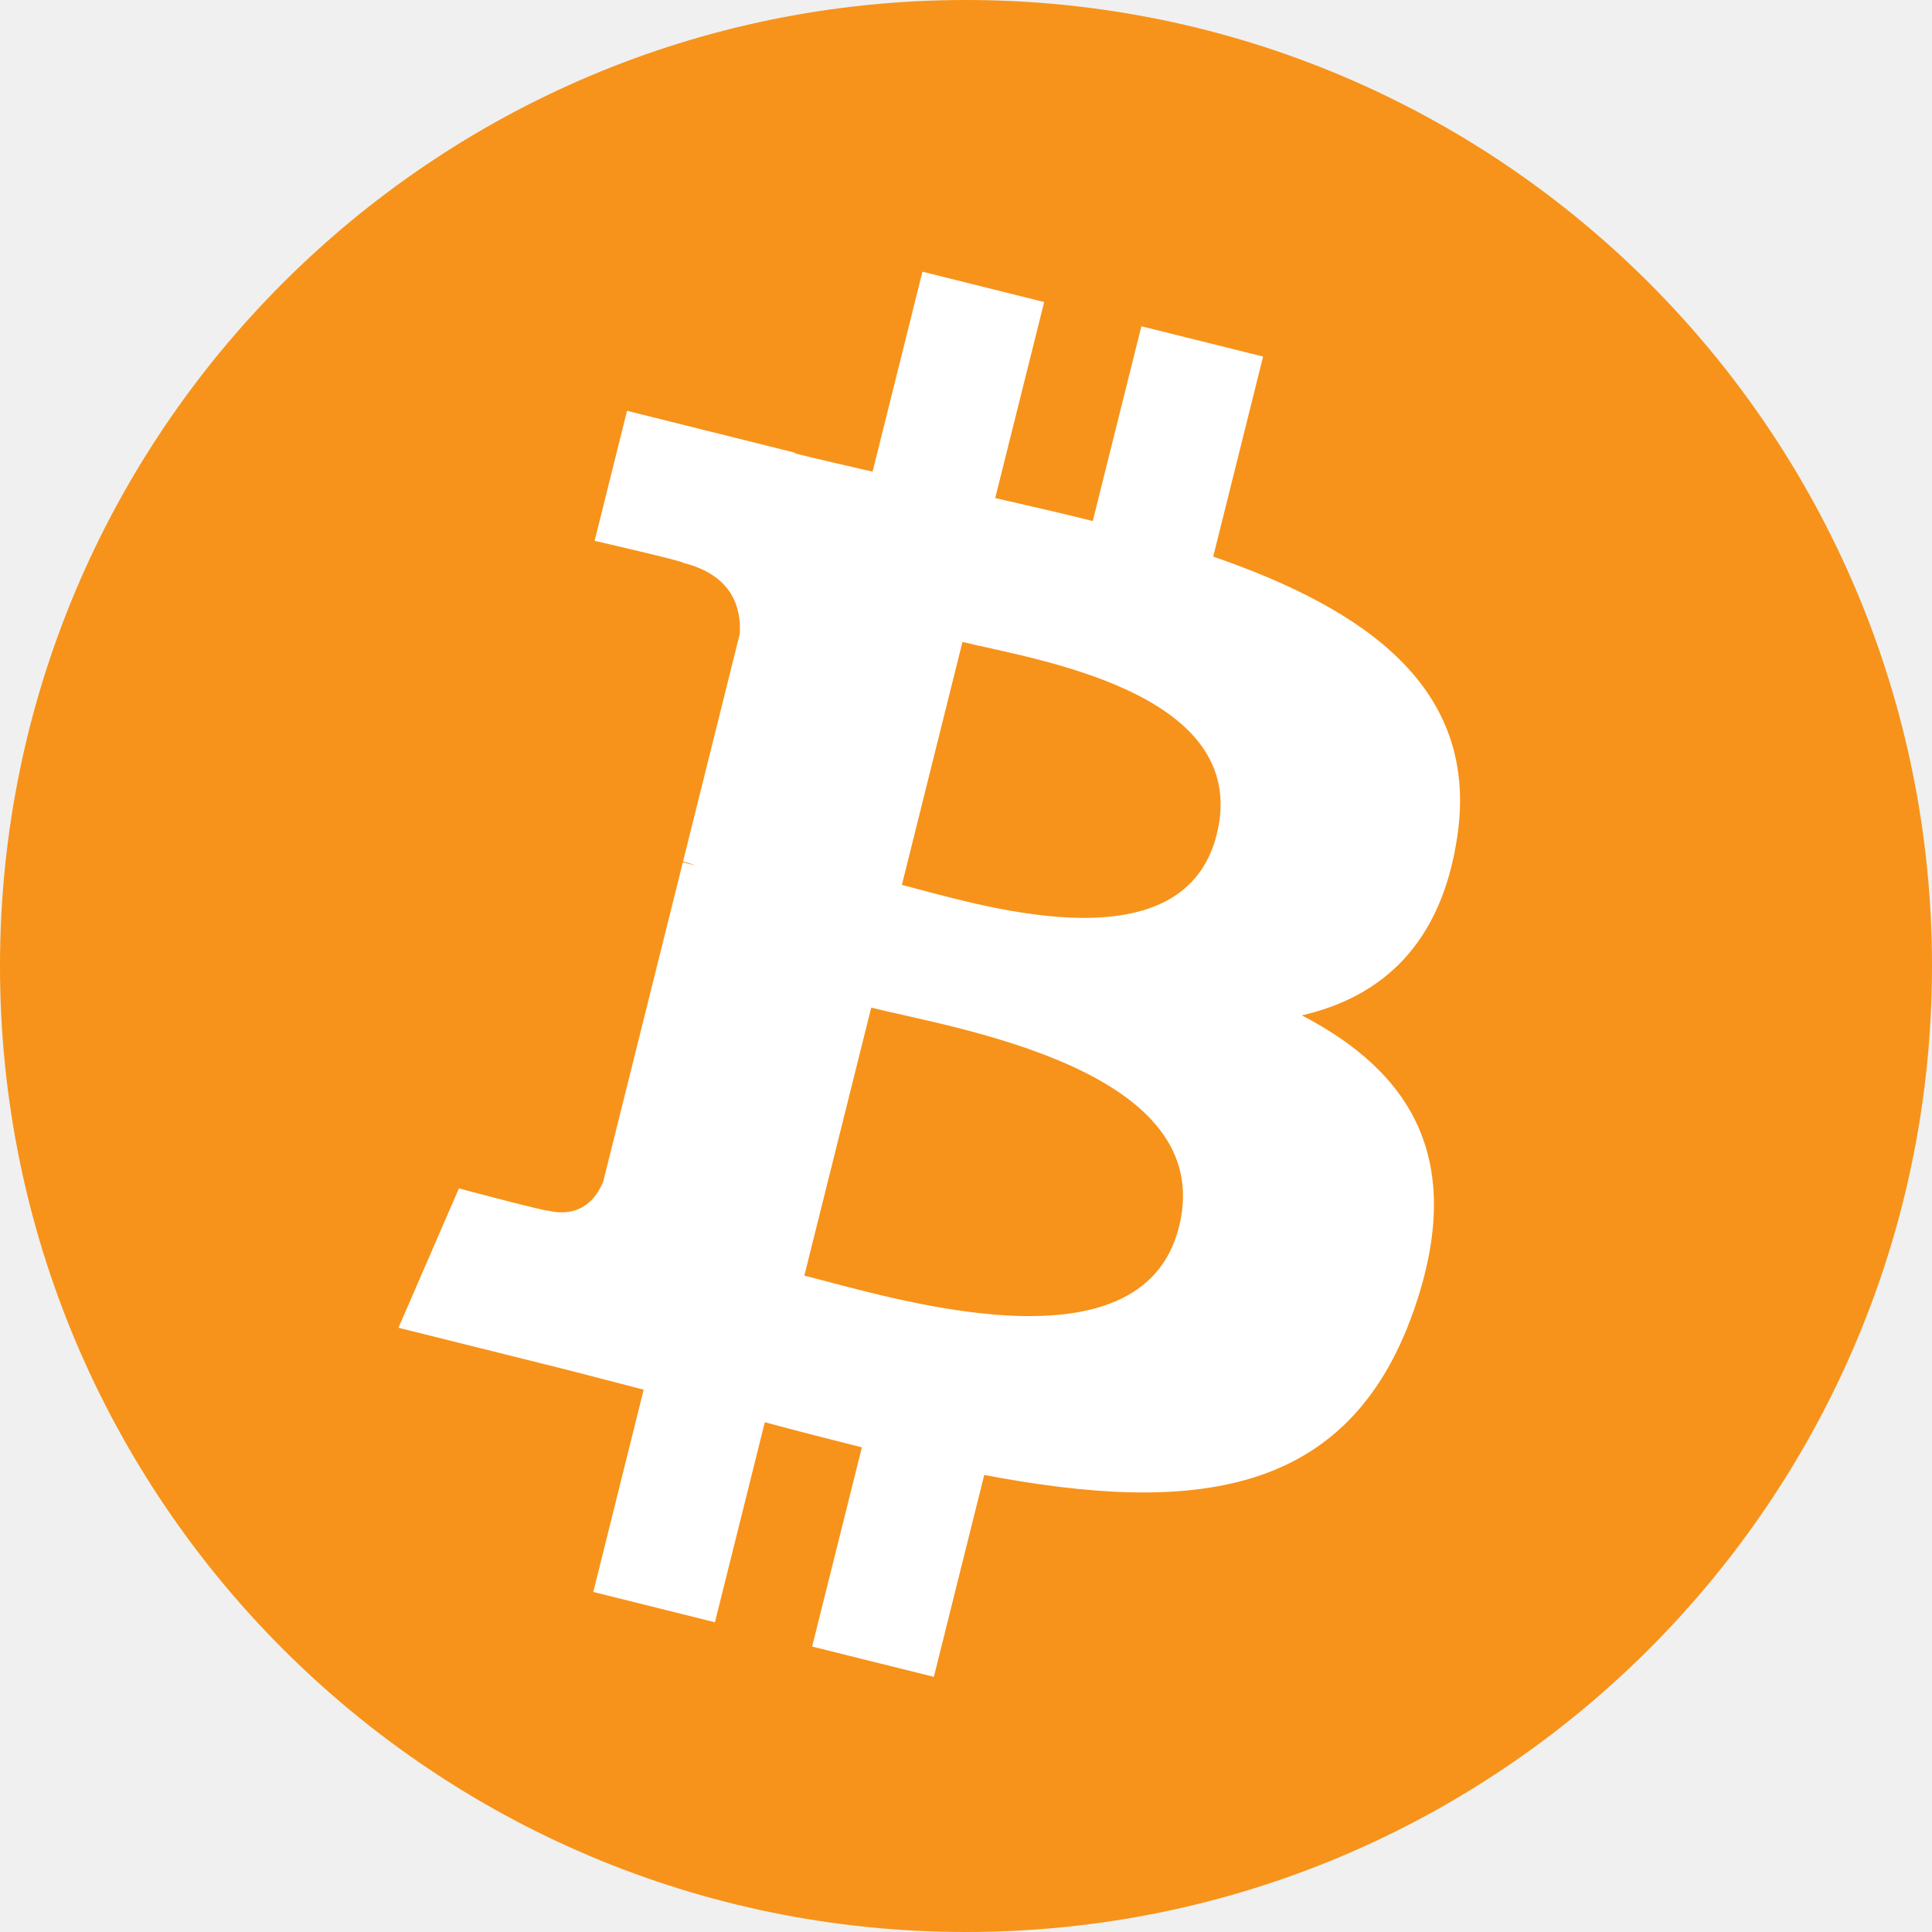
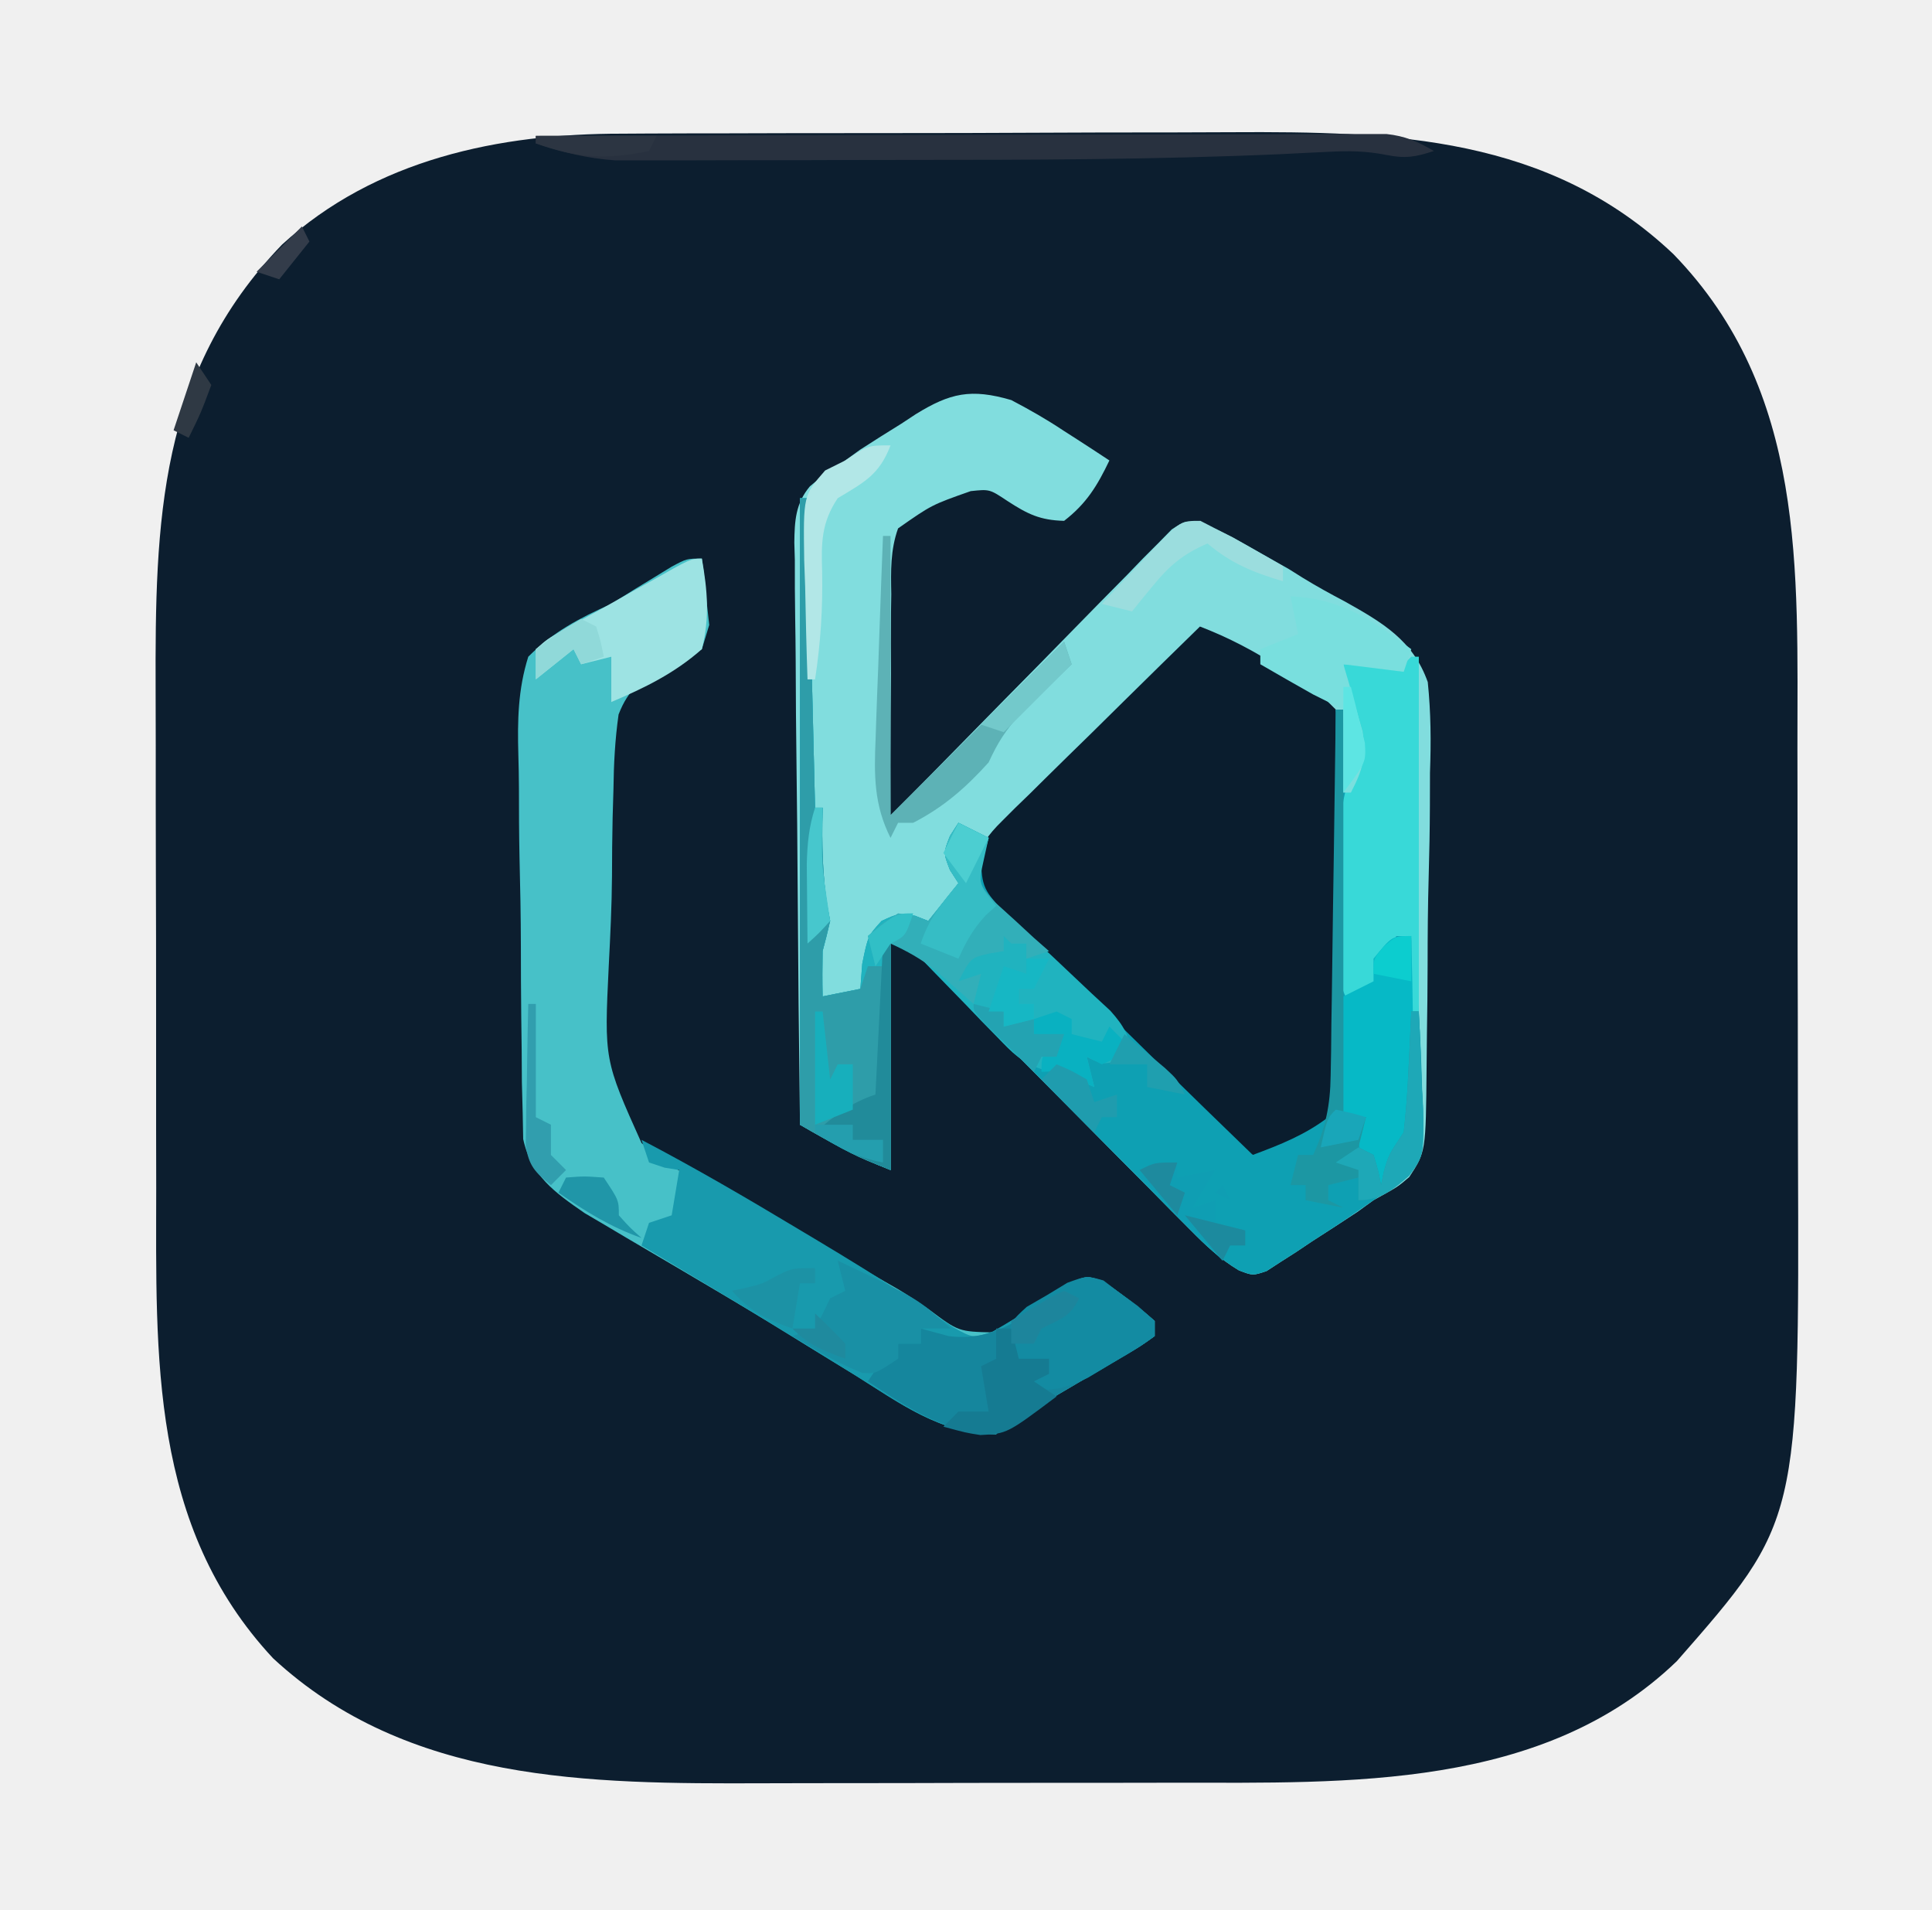
- <svg xmlns="http://www.w3.org/2000/svg" aria-hidden="true" focusable="false" role="img" viewBox="0 0 384 384">
-   <circle fill="#F7931A" cx="192" cy="192" r="192" />
-   <g transform="translate(-35, -30) rotate(0 0 0) scale(14 14)">
-     <path fill="#FFF" fill-rule="nonzero" d="M23.189 14.02c.314-2.096-1.283-3.223-3.465-3.975l.708-2.84-1.728-.43-.69 2.765c-.454-.114-.92-.22-1.385-.326l.695-2.783L15.596 6l-.708 2.839c-.376-.086-.746-.17-1.104-.26l.002-.009-2.384-.595-.46 1.846s1.283.294 1.256.312c.7.175.826.638.805 1.006l-.806 3.235c.048.012.11.03.18.057l-.183-.045-1.13 4.532c-.086.212-.303.531-.793.41.018.025-1.256-.313-1.256-.313l-.858 1.978 2.25.561c.418.105.828.215 1.231.318l-.715 2.872 1.727.43.708-2.84c.472.127.93.245 1.378.357l-.706 2.828 1.728.43.715-2.866c2.948.558 5.164.333 6.097-2.333.752-2.146-.037-3.385-1.588-4.192 1.13-.26 1.98-1.003 2.207-2.538zm-3.95 5.538c-.533 2.147-4.148.986-5.32.695l.95-3.805c1.172.293 4.929.872 4.37 3.11zm.535-5.569c-.487 1.953-3.495.96-4.47.717l.86-3.45c.975.243 4.118.696 3.61 2.733z" />
-   </g>
+ <svg xmlns="http://www.w3.org/2000/svg" version="1.1" width="256" height="253">
+   <path d="M0 0 C1.094 -0.007 2.188 -0.013 3.316 -0.02 C6.908 -0.039 10.501 -0.043 14.094 -0.045 C16.615 -0.052 19.136 -0.059 21.656 -0.066 C26.935 -0.078 32.214 -0.081 37.493 -0.08 C42.879 -0.079 48.265 -0.093 53.652 -0.121 C60.193 -0.155 66.733 -0.168 73.274 -0.167 C75.749 -0.169 78.224 -0.178 80.699 -0.194 C102.345 -0.317 122.827 0.333 139.336 15.962 C156.97 34.146 155.753 57.765 155.762 81.482 C155.765 83.519 155.768 85.556 155.772 87.593 C155.778 91.847 155.78 96.101 155.779 100.354 C155.779 105.744 155.793 111.133 155.81 116.523 C155.821 120.728 155.823 124.933 155.822 129.138 C155.824 131.122 155.828 133.106 155.836 135.09 C156.011 183.845 156.011 183.845 139.789 202.349 C122.064 219.428 96.18 218.45 73.336 218.458 C71.262 218.462 69.189 218.465 67.116 218.469 C62.78 218.475 58.445 218.476 54.109 218.476 C48.599 218.476 43.089 218.489 37.579 218.507 C33.298 218.518 29.017 218.52 24.736 218.519 C22.707 218.52 20.678 218.525 18.649 218.533 C-4.319 218.613 -28.372 218.5 -46.219 201.978 C-62.57 184.453 -61.722 162.009 -61.707 139.646 C-61.711 137.147 -61.715 134.648 -61.72 132.149 C-61.727 126.927 -61.727 121.705 -61.722 116.483 C-61.716 109.829 -61.733 103.176 -61.756 96.522 C-61.771 91.365 -61.772 86.208 -61.769 81.051 C-61.769 78.6 -61.774 76.148 -61.785 73.697 C-61.865 51.396 -61.4 31.693 -45.043 14.701 C-32.675 3.395 -16.281 -0.015 0 0 Z " fill="#0C1E2F" transform="translate(82.40625,17.70947)" />
+   <path d="M0 0 C2.452 1.285 4.652 2.543 6.938 4.062 C7.82 4.628 7.82 4.628 8.721 5.205 C10.154 6.126 11.578 7.061 13 8 C11.41 11.327 9.967 13.712 7 16 C3.814 15.918 2.171 15.111 -0.5 13.375 C-2.872 11.797 -2.872 11.797 -5.375 12.062 C-10.558 13.887 -10.558 13.887 -15 17 C-16.033 19.888 -15.956 22.66 -15.902 25.703 C-15.921 26.96 -15.921 26.96 -15.94 28.242 C-15.971 30.912 -15.955 33.58 -15.938 36.25 C-15.951 38.063 -15.967 39.875 -15.986 41.688 C-16.027 46.126 -16.025 50.562 -16 55 C-12.419 51.439 -8.881 47.838 -5.352 44.224 C-2.349 41.154 0.667 38.098 3.684 35.042 C5.276 33.424 6.863 31.802 8.447 30.176 C10.735 27.827 13.04 25.494 15.348 23.164 C16.055 22.431 16.762 21.698 17.491 20.942 C18.155 20.278 18.82 19.613 19.504 18.928 C20.084 18.337 20.664 17.746 21.262 17.137 C23 16 23 16 25.031 16.221 C27.993 17.393 30.673 18.919 33.438 20.5 C34.55 21.129 35.662 21.758 36.809 22.406 C37.432 22.797 38.056 23.188 38.698 23.591 C40.493 24.689 42.339 25.703 44.201 26.682 C49.171 29.47 53.23 31.82 55.187 37.361 C55.605 41.419 55.627 45.291 55.48 49.359 C55.471 50.837 55.467 52.314 55.468 53.791 C55.455 56.873 55.4 59.95 55.31 63.03 C55.197 66.971 55.167 70.906 55.166 74.849 C55.161 77.893 55.124 80.936 55.075 83.98 C55.054 85.433 55.039 86.885 55.032 88.338 C54.933 99.578 54.933 99.578 52.734 102.929 C51.181 104.255 51.181 104.255 48 106 C47.311 106.501 46.623 107.001 45.914 107.517 C43.911 108.841 41.898 110.145 39.875 111.438 C39.172 111.909 38.47 112.38 37.746 112.865 C37.064 113.3 36.382 113.735 35.68 114.184 C34.763 114.78 34.763 114.78 33.828 115.388 C32 116 32 116 30.153 115.292 C27.623 113.774 25.799 112.032 23.722 109.933 C22.888 109.096 22.054 108.258 21.195 107.395 C20.303 106.49 19.411 105.585 18.492 104.652 C17.084 103.236 15.676 101.82 14.268 100.404 C12.299 98.423 10.336 96.437 8.372 94.451 C4.929 90.97 1.481 87.494 -1.97 84.021 C-3.807 82.172 -5.641 80.32 -7.472 78.466 C-8.3 77.631 -9.128 76.797 -9.981 75.937 C-10.711 75.199 -11.44 74.462 -12.192 73.701 C-13.901 71.93 -13.901 71.93 -16 71 C-16 81.23 -16 91.46 -16 102 C-20.379 100.249 -23.971 98.37 -28 96 C-28.139 85.265 -28.246 74.53 -28.311 63.793 C-28.342 58.808 -28.385 53.824 -28.453 48.839 C-28.518 44.028 -28.554 39.217 -28.569 34.405 C-28.58 32.57 -28.602 30.735 -28.634 28.9 C-28.678 26.328 -28.684 23.759 -28.681 21.187 C-28.703 20.429 -28.724 19.67 -28.747 18.889 C-28.713 16.001 -28.588 13.702 -26.687 11.433 C-25.079 10.076 -25.079 10.076 -22 8 C-21.357 7.535 -20.715 7.07 -20.053 6.59 C-18.235 5.415 -16.404 4.264 -14.562 3.125 C-13.933 2.71 -13.303 2.295 -12.654 1.867 C-8.105 -0.938 -5.335 -1.56 0 0 Z " fill="#81DDDE" transform="translate(134,53)" />
+   <path d="M0 0 C3.871 1.494 7.193 3.25 10.688 5.5 C11.64 6.108 12.593 6.717 13.574 7.344 C16 9 16 9 18 11 C18.301 13.25 18.301 13.25 18.37 16.089 C18.399 17.15 18.428 18.212 18.457 19.306 C18.475 20.458 18.493 21.61 18.512 22.797 C18.53 23.978 18.549 25.16 18.568 26.377 C18.6 28.882 18.626 31.387 18.645 33.893 C18.673 36.457 18.721 39.022 18.789 41.586 C18.886 45.282 18.924 48.975 18.949 52.672 C18.989 53.816 19.03 54.96 19.071 56.138 C19.029 63.957 19.029 63.957 15.932 67.096 C13.676 68.612 11.472 69.877 9 71 C5.899 69.616 3.74 68.009 1.317 65.639 C0.613 64.955 -0.09 64.271 -0.815 63.565 C-1.563 62.826 -2.311 62.086 -3.082 61.324 C-3.856 60.562 -4.629 59.8 -5.426 59.015 C-7.057 57.403 -8.685 55.788 -10.31 54.17 C-12.807 51.693 -15.324 49.238 -17.842 46.783 C-19.423 45.215 -21.003 43.645 -22.582 42.074 C-23.34 41.341 -24.098 40.607 -24.88 39.851 C-25.567 39.158 -26.255 38.464 -26.964 37.749 C-27.576 37.144 -28.188 36.54 -28.818 35.917 C-30 34 -30 34 -29.863 31.468 C-28.961 28.889 -28.154 27.666 -26.224 25.77 C-25.644 25.19 -25.063 24.61 -24.465 24.012 C-23.836 23.403 -23.207 22.795 -22.559 22.168 C-21.916 21.531 -21.274 20.895 -20.612 20.239 C-18.563 18.212 -16.501 16.2 -14.438 14.188 C-13.044 12.814 -11.651 11.44 -10.26 10.064 C-6.85 6.699 -3.428 3.346 0 0 Z " fill="#0A1D2E" transform="translate(159,83)" />
+   <path d="M0 0 C0.272 1.867 0.465 3.745 0.625 5.625 C0.799 7.191 0.799 7.191 0.977 8.789 C0.654 9.849 0.332 10.908 0 12 C-1.621 12.863 -3.279 13.659 -4.954 14.413 C-8.124 16.249 -9.688 17.201 -11.034 20.647 C-11.509 23.993 -11.674 27.218 -11.715 30.598 C-11.75 31.824 -11.786 33.049 -11.823 34.312 C-11.878 36.905 -11.906 39.498 -11.908 42.092 C-11.937 46.036 -12.131 49.95 -12.334 53.889 C-12.94 66.409 -12.94 66.409 -7.989 77.435 C-3.059 81.577 2.412 84.297 8.309 86.803 C12.525 88.679 16.386 91.091 20.312 93.5 C22.238 94.627 24.169 95.742 26.104 96.852 C27.46 97.673 28.783 98.55 30.08 99.461 C34.019 102.41 34.019 102.41 38.684 102.516 C39.83 101.765 39.83 101.765 41 101 C41.837 100.479 42.673 99.958 43.535 99.422 C45.227 98.303 46.914 97.178 48.598 96.047 C51 95 51 95 53.137 95.703 C55.536 97.373 57.813 99.056 60 101 C60 101.66 60 102.32 60 103 C58.18 104.313 58.18 104.313 55.66 105.785 C54.762 106.316 53.864 106.846 52.939 107.393 C51.99 107.944 51.041 108.495 50.062 109.062 C48.199 110.156 46.335 111.251 44.473 112.348 C43.224 113.075 43.224 113.075 41.949 113.817 C40.067 114.854 40.067 114.854 39 116 C31.77 115.941 26.599 112.115 20.625 108.375 C18.404 107.01 16.183 105.645 13.961 104.281 C13.393 103.93 12.825 103.579 12.239 103.217 C8.18 100.71 4.089 98.262 -0.023 95.844 C-1.151 95.178 -2.278 94.512 -3.44 93.827 C-5.604 92.551 -7.77 91.28 -9.939 90.013 C-11.416 89.137 -11.416 89.137 -12.922 88.242 C-14.215 87.482 -14.215 87.482 -15.534 86.707 C-19.498 83.964 -22.614 81.77 -23.675 76.902 C-23.697 75.744 -23.719 74.586 -23.742 73.393 C-23.777 72.075 -23.812 70.756 -23.849 69.398 C-23.86 67.966 -23.868 66.534 -23.875 65.102 C-23.894 63.623 -23.913 62.145 -23.933 60.667 C-23.967 57.572 -23.98 54.477 -23.981 51.382 C-23.987 47.427 -24.065 43.477 -24.163 39.523 C-24.226 36.47 -24.239 33.419 -24.238 30.366 C-24.246 28.909 -24.272 27.452 -24.316 25.995 C-24.441 21.487 -24.372 17.347 -23 13 C-19.715 9.711 -16.213 7.88 -12 6 C-10.947 5.341 -9.894 4.683 -8.809 4.004 C-8.026 3.528 -7.244 3.053 -6.438 2.562 C-5.632 2.069 -4.826 1.575 -3.996 1.066 C-2 0 -2 0 0 0 Z " fill="#47C1C8" transform="translate(93,74)" />
+   <path d="M0 0 C0.33 0 0.66 0 1 0 C1.33 13.53 1.66 27.06 2 41 C2.33 41 2.66 41 3 41 C2.988 41.664 2.977 42.328 2.965 43.012 C2.919 47.526 3.088 51.572 4 56 C3.697 57.341 3.362 58.674 3 60 C2.962 62 2.955 64.001 3 66 C5.475 65.505 5.475 65.505 8 65 C8.082 63.907 8.165 62.814 8.25 61.688 C9 58 9 58 10.812 56 C13 55 13 55 15.25 55.312 C15.828 55.539 16.405 55.766 17 56 C18.98 53.525 18.98 53.525 21 51 C20.443 50.134 20.443 50.134 19.875 49.25 C19 47 19 47 19.875 44.75 C20.246 44.172 20.617 43.595 21 43 C22.32 43.66 23.64 44.32 25 45 C24.675 45.815 24.349 46.631 24.014 47.471 C23.998 51.594 24.506 52.059 27.191 54.986 C28.702 56.496 30.232 57.986 31.777 59.461 C32.578 60.252 33.378 61.042 34.203 61.857 C36.765 64.38 39.351 66.877 41.938 69.375 C43.678 71.08 45.417 72.787 47.154 74.496 C51.418 78.683 55.701 82.849 60 87 C63.594 85.665 66.944 84.339 70 82 C70.76 79.54 70.76 79.54 70.659 76.702 C70.689 75.081 70.689 75.081 70.719 73.427 C70.715 72.261 70.711 71.096 70.707 69.895 C70.73 68.103 70.73 68.103 70.753 66.275 C70.796 62.454 70.805 58.634 70.812 54.812 C70.836 52.225 70.861 49.637 70.889 47.049 C70.952 40.699 70.986 34.35 71 28 C71.33 28 71.66 28 72 28 C72.33 40.54 72.66 53.08 73 66 C73.99 65.01 74.98 64.02 76 63 C76 62.34 76 61.68 76 61 C77.375 59.375 77.375 59.375 79 58 C79.66 58 80.32 58 81 58 C81.9 64.75 82.251 71.51 82.438 78.312 C82.484 79.184 82.53 80.056 82.578 80.954 C82.655 85.482 82.623 87.316 79.48 90.766 C78.339 91.539 77.177 92.282 76 93 C75.363 93.444 74.727 93.887 74.071 94.344 C72.035 95.76 69.964 97.102 67.875 98.438 C67.172 98.909 66.47 99.38 65.746 99.865 C65.064 100.3 64.382 100.735 63.68 101.184 C62.763 101.78 62.763 101.78 61.828 102.388 C60 103 60 103 58.153 102.292 C55.623 100.774 53.799 99.032 51.722 96.933 C50.888 96.096 50.054 95.258 49.195 94.395 C48.303 93.49 47.411 92.585 46.492 91.652 C45.084 90.236 43.676 88.82 42.268 87.404 C40.299 85.423 38.336 83.437 36.372 81.451 C32.929 77.97 29.481 74.494 26.03 71.021 C24.193 69.172 22.359 67.32 20.528 65.466 C19.7 64.631 18.872 63.797 18.019 62.937 C17.289 62.199 16.56 61.462 15.808 60.701 C14.099 58.93 14.099 58.93 12 58 C12 68.23 12 78.46 12 89 C7 87 7 87 0 83 C0 55.61 0 28.22 0 0 Z " fill="#0EA0B3" transform="translate(106,66)" />
+   <path d="M0 0 C7.107 3.716 14.001 7.748 20.875 11.875 C22.173 12.651 22.173 12.651 23.497 13.443 C27.378 15.773 31.231 18.124 35.004 20.625 C35.593 21.009 36.181 21.394 36.788 21.79 C38.325 22.801 39.849 23.833 41.371 24.867 C43.934 26.282 43.934 26.282 46.531 25.398 C49.996 23.436 53.293 21.267 56.598 19.047 C59 18 59 18 61.137 18.703 C63.536 20.373 65.813 22.056 68 24 C68 24.66 68 25.32 68 26 C66.18 27.313 66.18 27.313 63.66 28.785 C62.762 29.316 61.864 29.846 60.939 30.393 C59.515 31.219 59.515 31.219 58.062 32.062 C56.199 33.156 54.335 34.251 52.473 35.348 C51.64 35.832 50.807 36.317 49.949 36.817 C48.067 37.854 48.067 37.854 47 39 C39.578 39 34.115 34.822 28 31 C26.896 30.323 25.792 29.646 24.655 28.949 C22.451 27.598 20.25 26.242 18.051 24.882 C14.035 22.405 9.99 19.979 5.938 17.562 C4.759 16.856 3.58 16.149 2.402 15.441 C1.61 14.966 0.817 14.49 0 14 C0.33 13.01 0.66 12.02 1 11 C1.99 10.67 2.98 10.34 4 10 C4.33 8.02 4.66 6.04 5 4 C4.361 3.897 3.721 3.794 3.062 3.688 C2.382 3.461 1.701 3.234 1 3 C0.67 2.01 0.34 1.02 0 0 Z " fill="#189AAD" transform="translate(85,151)" />
+   <path d="M0 0 C0.33 0 0.66 0 1 0 C1.33 13.53 1.66 27.06 2 41 C2.33 41 2.66 41 3 41 C2.988 41.664 2.977 42.328 2.965 43.012 C2.919 47.526 3.088 51.572 4 56 C3.697 57.341 3.362 58.674 3 60 C2.962 62 2.955 64.001 3 66 C5.475 65.505 5.475 65.505 8 65 C8.082 63.907 8.165 62.814 8.25 61.688 C9 58 9 58 10.812 56 C13 55 13 55 15.25 55.312 C15.828 55.539 16.405 55.766 17 56 C18.98 53.525 18.98 53.525 21 51 C20.443 50.134 20.443 50.134 19.875 49.25 C19 47 19 47 19.875 44.75 C20.246 44.172 20.617 43.595 21 43 C22.32 43.66 23.64 44.32 25 45 C24.752 45.895 24.504 46.79 24.249 47.712 C23.654 51.022 23.654 51.022 25.615 53.362 C26.41 54.101 27.204 54.84 28.023 55.602 C28.879 56.421 29.735 57.241 30.617 58.086 C31.982 59.343 31.982 59.343 33.375 60.625 C35.16 62.298 36.939 63.977 38.711 65.664 C39.508 66.401 40.305 67.138 41.126 67.897 C43.019 70.021 43.627 71.221 44 74 C40.25 75.125 40.25 75.125 38 74 C38.33 75.32 38.66 76.64 39 78 C37.886 77.536 37.886 77.536 36.75 77.062 C34.179 75.968 34.179 75.968 32.067 75.656 C29.375 74.802 28.136 73.462 26.18 71.438 C25.13 70.366 25.13 70.366 24.059 69.273 C23.338 68.523 22.617 67.773 21.875 67 C20.437 65.519 18.997 64.039 17.555 62.562 C16.92 61.904 16.286 61.245 15.632 60.566 C14.068 58.911 14.068 58.911 12 58 C12 68.23 12 78.46 12 89 C7 87 7 87 0 83 C0 55.61 0 28.22 0 0 Z " fill="#20B3BF" transform="translate(106,66)" />
+   <path d="M0 0 C0.33 0 0.66 0 1 0 C1 15.51 1 31.02 1 47 C0.67 47 0.34 47 0 47 C0 43.7 0 40.4 0 37 C-0.66 37 -1.32 37 -2 37 C-2.33 37.99 -2.66 38.98 -3 40 C-3.66 40 -4.32 40 -5 40 C-4.67 40.99 -4.34 41.98 -4 43 C-5.32 43.99 -6.64 44.98 -8 46 C-10.681 43.319 -9.186 35.36 -9.188 31.75 C-9.206 29.888 -9.206 29.888 -9.225 27.988 C-9.227 26.791 -9.228 25.593 -9.23 24.359 C-9.235 23.261 -9.239 22.162 -9.243 21.03 C-8.996 17.948 -8.193 15.824 -7 13 C-7.183 9.855 -7.183 9.855 -7.875 6.688 C-8.079 5.619 -8.282 4.55 -8.492 3.449 C-8.66 2.641 -8.827 1.833 -9 1 C-7.701 1.021 -6.401 1.041 -5.062 1.062 C-3.708 1.084 -2.352 1.071 -1 1 C-0.67 0.67 -0.34 0.34 0 0 Z " fill="#38D9D8" transform="translate(187,87)" />
+   <path d="M0 0 C0.589 0.452 1.178 0.905 1.785 1.371 C3.146 2.361 3.146 2.361 4.535 3.371 C5.649 4.361 5.649 4.361 6.785 5.371 C6.785 6.031 6.785 6.691 6.785 7.371 C4.965 8.684 4.965 8.684 2.445 10.156 C1.547 10.687 0.65 11.217 -0.275 11.764 C-1.225 12.315 -2.174 12.866 -3.152 13.434 C-5.016 14.528 -6.88 15.623 -8.742 16.719 C-9.991 17.446 -9.991 17.446 -11.265 18.188 C-13.148 19.225 -13.148 19.225 -14.215 20.371 C-21.006 20.227 -25.648 17.034 -31.215 13.371 C-30.555 12.381 -29.895 11.391 -29.215 10.371 C-28.555 10.371 -27.895 10.371 -27.215 10.371 C-27.215 9.711 -27.215 9.051 -27.215 8.371 C-26.225 8.371 -25.235 8.371 -24.215 8.371 C-24.215 7.711 -24.215 7.051 -24.215 6.371 C-22.998 6.701 -21.781 7.031 -20.527 7.371 C-14.858 8.1 -11.117 5.288 -6.734 2.092 C-2.691 -0.764 -2.691 -0.764 0 0 Z " fill="#15869D" transform="translate(146.2148,169.6289)" />
+   <path d="M0 0 C0.33 0 0.66 0 1 0 C1.33 13.53 1.66 27.06 2 41 C2.33 41 2.66 41 3 41 C2.988 41.664 2.977 42.328 2.965 43.012 C2.919 47.526 3.088 51.572 4 56 C3.697 57.341 3.362 58.674 3 60 C2.962 62 2.955 64.001 3 66 C5.475 65.505 5.475 65.505 8 65 C8.33 64.01 8.66 63.02 9 62 C9.66 62 10.32 62 11 62 C11.33 61.01 11.66 60.02 12 59 C12 68.9 12 78.8 12 89 C7 87 7 87 0 83 C0 55.61 0 28.22 0 0 Z " fill="#2E9DA9" transform="translate(106,66)" />
+   <path d="M0 0 C14.925 -0.047 29.85 -0.082 44.775 -0.104 C51.705 -0.114 58.635 -0.128 65.565 -0.151 C72.25 -0.173 78.935 -0.185 85.62 -0.19 C88.173 -0.193 90.726 -0.201 93.28 -0.211 C96.85 -0.226 100.419 -0.228 103.989 -0.227 C105.05 -0.234 106.111 -0.241 107.204 -0.249 C108.664 -0.245 108.664 -0.245 110.153 -0.241 C110.997 -0.242 111.842 -0.244 112.712 -0.246 C115.209 0.022 116.842 0.747 119 2 C116.604 2.799 115.171 3.035 112.669 2.52 C109.968 1.994 107.727 1.967 104.985 2.115 C103.986 2.162 102.988 2.209 101.958 2.258 C100.864 2.314 99.769 2.369 98.641 2.426 C82.054 3.146 65.477 3.188 48.877 3.185 C44.552 3.185 40.228 3.199 35.903 3.216 C32.529 3.227 29.154 3.229 25.779 3.229 C24.182 3.23 22.586 3.234 20.99 3.242 C18.774 3.252 16.559 3.249 14.343 3.243 C12.463 3.245 12.463 3.245 10.545 3.247 C6.705 2.979 3.647 2.181 0 1 C0 0.67 0 0.34 0 0 Z " fill="#28313F" transform="translate(71,18)" />
+   <path d="M0 0 C0.117 4.187 0.187 8.374 0.25 12.562 C0.3 14.335 0.3 14.335 0.352 16.143 C0.429 23.01 0.156 27.429 -4 33 C-4.66 32.67 -5.32 32.34 -6 32 C-7.275 26.551 -7.275 26.551 -6 24 C-6.99 24 -7.98 24 -9 24 C-9 18.72 -9 13.44 -9 8 C-7.68 7.34 -6.36 6.68 -5 6 C-5 5.01 -5 4.02 -5 3 C-2.556 0 -2.556 0 0 0 Z " fill="#06B9C6" transform="translate(187,124)" />
+   <path d="M0 0 C0.746 4.208 1.059 7.831 0 12 C-3.624 15.195 -7.569 17.128 -12 19 C-12 17.02 -12 15.04 -12 13 C-13.32 13.33 -14.64 13.66 -16 14 C-16.33 13.34 -16.66 12.68 -17 12 C-18.65 13.32 -20.3 14.64 -22 16 C-22 14.68 -22 13.36 -22 12 C-20.487 10.66 -20.487 10.66 -18.387 9.492 C-17.633 9.063 -16.88 8.634 -16.104 8.191 C-15.306 7.757 -14.509 7.323 -13.688 6.875 C-12.129 5.998 -10.57 5.12 -9.012 4.242 C-8.315 3.859 -7.619 3.476 -6.901 3.082 C-1.484 0 -1.484 0 0 0 Z " fill="#9DE3E3" transform="translate(93,74)" />
+   <path d="M0 0 C0.33 0 0.66 0 1 0 C1 17.82 1 35.64 1 54 C1.99 54 2.98 54 4 54 C3.67 55.32 3.34 56.64 3 58 C3.66 58.33 4.32 58.66 5 59 C5.625 61.062 5.625 61.062 6 63 C6.124 62.402 6.247 61.804 6.375 61.188 C7 59 7 59 9 56 C9.301 53.246 9.509 50.574 9.625 47.812 C9.683 46.688 9.683 46.688 9.742 45.541 C9.836 43.694 9.919 41.847 10 40 C10.33 40 10.66 40 11 40 C11.175 43.228 11.281 46.456 11.375 49.688 C11.45 51.056 11.45 51.056 11.527 52.451 C11.672 59.084 11.672 59.084 9.708 61.76 C7.574 63.599 5.896 65 3 65 C3 64.01 3 63.02 3 62 C1.02 62.495 1.02 62.495 -1 63 C-1 63.66 -1 64.32 -1 65 C-0.34 65.33 0.32 65.66 1 66 C-0.65 65.67 -2.3 65.34 -4 65 C-4 64.34 -4 63.68 -4 63 C-4.66 63 -5.32 63 -6 63 C-5.67 61.68 -5.34 60.36 -5 59 C-4.34 59 -3.68 59 -3 59 C-1.343 55.356 -0.737 52.469 -0.681 48.475 C-0.661 47.395 -0.641 46.314 -0.621 45.2 C-0.604 43.467 -0.604 43.467 -0.586 41.699 C-0.567 40.508 -0.547 39.316 -0.527 38.089 C-0.468 34.288 -0.421 30.488 -0.375 26.688 C-0.337 24.109 -0.298 21.53 -0.258 18.951 C-0.162 12.634 -0.077 6.317 0 0 Z " fill="#1C97A3" transform="translate(177,94)" />
+   <path d="M0 0 C6.674 0.284 10.711 3.078 16 7 C15.67 7.99 15.34 8.98 15 10 C12.36 9.67 9.72 9.34 7 9 C7.24 9.808 7.48 10.616 7.727 11.449 C8.023 12.518 8.32 13.586 8.625 14.688 C8.927 15.743 9.228 16.799 9.539 17.887 C10.05 21.338 9.578 22.941 8 26 C7.67 26 7.34 26 7 26 C7 22.37 7 18.74 7 15 C5.68 14.34 4.36 13.68 3 13 C0.651 11.692 -1.671 10.343 -4 9 C-4 8.34 -4 7.68 -4 7 C-2.35 6.34 -0.7 5.68 1 5 C0.67 3.35 0.34 1.7 0 0 Z " fill="#79DFDE" transform="translate(171,79)" />
+   <path d="M0 0 C2.392 1.667 4.663 3.346 6.844 5.285 C6.844 5.945 6.844 6.605 6.844 7.285 C4.395 9.012 4.395 9.012 1.156 10.91 C0.101 11.542 -0.955 12.173 -2.043 12.824 C-5.117 14.267 -6.826 14.619 -10.156 14.285 C-9.826 13.625 -9.496 12.965 -9.156 12.285 C-8.496 12.285 -7.836 12.285 -7.156 12.285 C-7.156 11.625 -7.156 10.965 -7.156 10.285 C-8.115 10.564 -8.115 10.564 -9.094 10.848 C-9.774 10.992 -10.455 11.136 -11.156 11.285 C-12.156 10.285 -12.156 10.285 -12.516 7.938 C-12.156 5.285 -12.156 5.285 -10.109 3.414 C-9.217 2.897 -8.325 2.38 -7.406 1.848 C-6.525 1.313 -5.643 0.778 -4.734 0.227 C-2.156 -0.715 -2.156 -0.715 0 0 Z " fill="#138BA2" transform="translate(146.1562,169.7148)" />
+   <path d="M0 0 C1.32 0.66 2.64 1.32 4 2 C3.615 3.334 3.615 3.334 3.223 4.695 C2.638 8.081 2.638 8.081 4.871 10.555 C5.718 11.32 6.565 12.086 7.438 12.875 C8.282 13.656 9.126 14.437 9.996 15.242 C10.657 15.822 11.319 16.402 12 17 C11.01 17.33 10.02 17.66 9 18 C9 17.34 9 16.68 9 16 C8.34 16 7.68 16 7 16 C6.67 15.67 6.34 15.34 6 15 C6 15.66 6 16.32 6 17 C5.381 17.103 4.763 17.206 4.125 17.312 C1.635 17.875 1.635 17.875 0 21 C0.99 20.67 1.98 20.34 3 20 C2.67 21.32 2.34 22.64 2 24 C1.541 23.59 1.082 23.18 0.609 22.758 C-0.004 22.219 -0.618 21.68 -1.25 21.125 C-1.853 20.591 -2.457 20.058 -3.078 19.508 C-4.974 18.02 -6.813 16.997 -9 16 C-9.66 16.99 -10.32 17.98 -11 19 C-11.33 17.68 -11.66 16.36 -12 15 C-10.25 13.438 -10.25 13.438 -8 12 C-5.75 12.312 -5.75 12.312 -4 13 C-2.68 11.35 -1.36 9.7 0 8 C-0.371 7.423 -0.743 6.845 -1.125 6.25 C-2 4 -2 4 -1.125 1.75 C-0.754 1.173 -0.383 0.595 0 0 Z " fill="#32AFB9" transform="translate(127,109)" />
+   <path d="M0 0 C10.558 5.002 10.558 5.002 15 9 C13.68 9 12.36 9 11 9 C11 9.66 11 10.32 11 11 C10.01 11 9.02 11 8 11 C8 11.66 8 12.32 8 13 C5 15 5 15 3.25 14.875 C-0.051 13.591 -2.958 11.814 -6 10 C-5.01 9.67 -4.02 9.34 -3 9 C-2.301 7.684 -1.633 6.35 -1 5 C-0.34 4.67 0.32 4.34 1 4 C0.67 2.68 0.34 1.36 0 0 Z " fill="#1990A5" transform="translate(111,167)" />
+   <path d="M0 0 C0.33 0 0.66 0 1 0 C1 12.21 1 24.42 1 37 C3.475 34.525 3.475 34.525 6 32 C12 26 18 20 24 14 C24.33 14.99 24.66 15.98 25 17 C24.374 17.603 23.747 18.207 23.102 18.828 C22.284 19.627 21.467 20.427 20.625 21.25 C19.813 22.039 19.001 22.828 18.164 23.641 C16.217 25.764 15.183 27.423 14 30 C10.969 33.358 8.033 35.929 4 38 C3.34 38 2.68 38 2 38 C1.67 38.66 1.34 39.32 1 40 C-1.21 35.606 -1.185 31.653 -0.977 26.855 C-0.952 26.086 -0.927 25.316 -0.901 24.523 C-0.819 22.077 -0.722 19.633 -0.625 17.188 C-0.567 15.524 -0.509 13.861 -0.453 12.197 C-0.313 8.131 -0.16 4.065 0 0 Z " fill="#5DB2B6" transform="translate(117,71)" />
+   <path d="M0 0 C0.33 0 0.66 0 1 0 C1 9.9 1 19.8 1 30 C-2.705 28.518 -5.673 27.091 -9 25 C-6.312 22.748 -4.354 21.118 -1 20 C-0.67 13.4 -0.34 6.8 0 0 Z " fill="#218B9A" transform="translate(117,125)" />
+   <path d="M0 0 C0.66 0 1.32 0 2 0 C2.33 1.32 2.66 2.64 3 4 C4.32 4 5.64 4 7 4 C7 4.66 7 5.32 7 6 C6.01 6.495 6.01 6.495 5 7 C5.99 7.66 6.98 8.32 8 9 C1.439 13.925 1.439 13.925 -2.09 14.109 C-4 13.812 -4 13.812 -7 13 C-6.34 12.34 -5.68 11.68 -5 11 C-3.68 11 -2.36 11 -1 11 C-1.33 9.02 -1.66 7.04 -2 5 C-1.34 4.67 -0.68 4.34 0 4 C0 2.68 0 1.36 0 0 Z " fill="#157B92" transform="translate(132,176)" />
+   <path d="M0 0 C1.32 0.66 2.64 1.32 4 2 C3.794 2.928 3.587 3.856 3.375 4.812 C2.633 8.152 2.633 8.152 5 11 C4.546 11.412 4.093 11.825 3.625 12.25 C1.94 14.064 1.007 15.753 0 18 C-2.475 17.01 -2.475 17.01 -5 16 C-3.882 12.646 -2.252 10.688 0 8 C-0.371 7.423 -0.743 6.845 -1.125 6.25 C-2 4 -2 4 -1.125 1.75 C-0.754 1.173 -0.383 0.595 0 0 Z " fill="#36BDC5" transform="translate(127,109)" />
+   <path d="M0 0 C-1.48 3.902 -3.512 4.907 -7 7 C-9.17 10.267 -9.187 12.892 -9.062 16.75 C-8.973 21.633 -9.258 26.178 -10 31 C-10.33 31 -10.66 31 -11 31 C-11.145 26.917 -11.234 22.835 -11.312 18.75 C-11.354 17.591 -11.396 16.432 -11.439 15.238 C-11.564 6.646 -11.564 6.646 -8.668 3.328 C-7.788 2.89 -6.907 2.452 -6 2 C-3 0 -3 0 0 0 Z " fill="#B2E7E7" transform="translate(118,59)" />
+   <path d="M0 0 C0.99 0 1.98 0 3 0 C3 0.66 3 1.32 3 2 C4.65 1.67 6.3 1.34 8 1 C6.515 3.475 6.515 3.475 5 6 C5.99 5.67 6.98 5.34 8 5 C8 6.32 8 7.64 8 9 C9.32 9 10.64 9 12 9 C12 9.66 12 10.32 12 11 C11.34 11 10.68 11 10 11 C9.67 11.66 9.34 12.32 9 13 C5.37 9.37 1.74 5.74 -2 2 C-1.34 1.34 -0.68 0.68 0 0 Z M9 3 C9.33 3.66 9.66 4.32 10 5 C9.34 4.67 8.68 4.34 8 4 C8.33 3.67 8.66 3.34 9 3 Z " fill="#0F9EB3" transform="translate(153,154)" />
+   <path d="M0 0 C0.959 0.495 0.959 0.495 1.938 1 C2.716 1.393 3.495 1.786 4.297 2.191 C5.086 2.644 5.875 3.096 6.688 3.562 C7.487 4.018 8.286 4.473 9.109 4.941 C9.713 5.291 10.316 5.64 10.938 6 C10.938 6.66 10.938 7.32 10.938 8 C7.025 6.844 4.063 5.645 0.938 3 C-2.273 4.382 -4.112 5.924 -6.312 8.625 C-6.833 9.257 -7.354 9.888 -7.891 10.539 C-8.277 11.021 -8.664 11.503 -9.062 12 C-10.383 11.67 -11.703 11.34 -13.062 11 C-11.327 9.13 -9.577 7.28 -7.812 5.438 C-7.076 4.638 -7.076 4.638 -6.324 3.822 C-2.625 0 -2.625 0 0 0 Z " fill="#9BDDDE" transform="translate(159.0625,69)" />
+   <path d="M0 0 C0.33 0 0.66 0 1 0 C1.175 3.228 1.281 6.456 1.375 9.688 C1.45 11.056 1.45 11.056 1.527 12.451 C1.672 19.084 1.672 19.084 -0.292 21.76 C-2.426 23.599 -4.104 25 -7 25 C-7 23.68 -7 22.36 -7 21 C-7.99 20.67 -8.98 20.34 -10 20 C-9.01 19.34 -8.02 18.68 -7 18 C-6.34 18.33 -5.68 18.66 -5 19 C-4.375 21.062 -4.375 21.062 -4 23 C-3.814 22.103 -3.814 22.103 -3.625 21.188 C-3 19 -3 19 -1 16 C-0.699 13.246 -0.491 10.574 -0.375 7.812 C-0.317 6.688 -0.317 6.688 -0.258 5.541 C-0.164 3.694 -0.081 1.847 0 0 Z " fill="#1EA8B7" transform="translate(187,134)" />
+   <path d="M0 0 C0.66 0.33 1.32 0.66 2 1 C2 1.66 2 2.32 2 3 C3.32 3.33 4.64 3.66 6 4 C6.33 3.34 6.66 2.68 7 2 C7.99 2.99 8.98 3.98 10 5 C8.125 6.062 8.125 6.062 6 7 C5.34 6.67 4.68 6.34 4 6 C4.33 7.32 4.66 8.64 5 10 C4.216 9.67 3.433 9.34 2.625 9 C0.157 7.881 0.157 7.881 -2 8 C-2 6 -2 6 -0.5 4.375 C-0.005 3.921 0.49 3.467 1 3 C-0.32 3 -1.64 3 -3 3 C-3 2.34 -3 1.68 -3 1 C-2.01 0.67 -1.02 0.34 0 0 Z " fill="#09B1C1" transform="translate(140,134)" />
+   <path d="M0 0 C0 0.66 0 1.32 0 2 C-0.66 2 -1.32 2 -2 2 C-2.33 3.98 -2.66 5.96 -3 8 C-6.375 6.814 -8.647 5.724 -11 3 C-10.134 2.814 -10.134 2.814 -9.25 2.625 C-6.973 2.075 -6.973 2.075 -4.938 0.938 C-3 0 -3 0 0 0 Z " fill="#1C92A5" transform="translate(108,168)" />
+   <path d="M0 0 C1.32 0.33 2.64 0.66 4 1 C4 1.66 4 2.32 4 3 C5.32 2.67 6.64 2.34 8 2 C8 2.66 8 3.32 8 4 C9.32 4 10.64 4 12 4 C11.67 4.99 11.34 5.98 11 7 C10.34 7 9.68 7 9 7 C8.67 7.66 8.34 8.32 8 9 C6.664 7.691 5.331 6.377 4 5.062 C3.257 4.332 2.515 3.601 1.75 2.848 C0 1 0 1 0 0 Z " fill="#23A3B2" transform="translate(129,133)" />
+   <path d="M0 0 C0.33 0 0.66 0 1 0 C1.33 2.97 1.66 5.94 2 9 C2.33 8.34 2.66 7.68 3 7 C3.66 7 4.32 7 5 7 C5 8.98 5 10.96 5 13 C3.35 13.66 1.7 14.32 0 15 C0 10.05 0 5.1 0 0 Z " fill="#17AFBC" transform="translate(108,134)" />
+   <path d="M0 0 C0.33 0 0.66 0 1 0 C1 4.95 1 9.9 1 15 C1.66 15.33 2.32 15.66 3 16 C3 17.32 3 18.64 3 20 C3.66 20.66 4.32 21.32 5 22 C4.34 22.66 3.68 23.32 3 24 C0.896 22.304 0.068 21.45 -0.341 18.732 C-0.325 17.868 -0.309 17.004 -0.293 16.113 C-0.283 15.175 -0.274 14.238 -0.264 13.271 C-0.239 12.295 -0.213 11.319 -0.188 10.312 C-0.174 9.324 -0.16 8.336 -0.146 7.318 C-0.111 4.878 -0.062 2.439 0 0 Z " fill="#319EAE" transform="translate(70,133)" />
+   <path d="M0 0 C0.99 0 1.98 0 3 0 C2.34 1.32 1.68 2.64 1 4 C0.34 4 -0.32 4 -1 4 C-1 4.66 -1 5.32 -1 6 C-0.34 6 0.32 6 1 6 C1 6.66 1 7.32 1 8 C-0.32 8.33 -1.64 8.66 -3 9 C-3 8.34 -3 7.68 -3 7 C-3.66 7 -4.32 7 -5 7 C-4.34 5.02 -3.68 3.04 -3 1 C-2.01 1.33 -1.02 1.66 0 2 C0 1.34 0 0.68 0 0 Z " fill="#16B7C4" transform="translate(136,127)" />
+   <path d="M0 0 C1.938 0.812 1.938 0.812 4 2 C4.33 2.99 4.66 3.98 5 5 C5.99 4.67 6.98 4.34 8 4 C8 4.99 8 5.98 8 7 C7.34 7 6.68 7 6 7 C5.67 7.66 5.34 8.32 5 9 C2.69 6.69 0.38 4.38 -2 2 C-1.34 1.34 -0.68 0.68 0 0 Z " fill="#1F9CAE" transform="translate(140,141)" />
+   <path d="M0 0 C0.33 0.99 0.66 1.98 1 3 C-1.97 5.97 -4.94 8.94 -8 12 C-8.99 11.67 -9.98 11.34 -11 11 C-7.37 7.37 -3.74 3.74 0 0 Z " fill="#73C9CB" transform="translate(141,85)" />
+   <path d="M0 0 C2.375 -0.188 2.375 -0.188 5 0 C7 3 7 3 7 5 C8.458 6.625 8.458 6.625 10 8 C5.89 6.55 2.567 4.489 -1 2 C-0.67 1.34 -0.34 0.68 0 0 Z " fill="#2096A8" transform="translate(75,156)" />
+   <path d="M0 0 C0.33 0 0.66 0 1 0 C0.988 0.664 0.977 1.328 0.965 2.012 C0.875 7.517 0.875 7.517 1.688 12.938 C1.791 13.618 1.894 14.299 2 15 C0.52 16.629 0.52 16.629 -1 18 C-1.027 15.75 -1.046 13.5 -1.062 11.25 C-1.074 9.997 -1.086 8.744 -1.098 7.453 C-1.02 4.715 -0.828 2.581 0 0 Z " fill="#47C7CD" transform="translate(108,107)" />
+   <path d="M0 0 C0.66 0.33 1.32 0.66 2 1 C2.625 3.062 2.625 3.062 3 5 C2.01 5.33 1.02 5.66 0 6 C-0.33 5.34 -0.66 4.68 -1 4 C-2.65 5.32 -4.3 6.64 -6 8 C-6 6.68 -6 5.36 -6 4 C-3 1.75 -3 1.75 0 0 Z " fill="#90D9D9" transform="translate(77,82)" />
+   <path d="M0 0 C5.28 0 10.56 0 16 0 C15.67 0.66 15.34 1.32 15 2 C9.246 3.19 5.51 2.952 0 1 C0 0.67 0 0.34 0 0 Z " fill="#2C3542" transform="translate(71,18)" />
+   <path d="M0 0 C1.149 0.954 2.294 1.914 3.438 2.875 C4.076 3.409 4.714 3.942 5.371 4.492 C7 6 7 6 8 8 C6.35 7.67 4.7 7.34 3 7 C3 6.01 3 5.02 3 4 C1.35 4 -0.3 4 -2 4 C-1.333 2.667 -0.667 1.333 0 0 Z " fill="#1F9FAF" transform="translate(149,137)" />
+   <path d="M0 0 C0.33 0 0.66 0 1 0 C1.418 1.578 1.809 3.162 2.188 4.75 C2.518 6.073 2.518 6.073 2.855 7.422 C3 10 3 10 0 14 C0 9.38 0 4.76 0 0 Z " fill="#5DE5E3" transform="translate(178,91)" />
+   <path d="M0 0 C0.66 0.33 1.32 0.66 2 1 C0.736 3.528 -0.528 3.764 -3 5 C-3.33 5.66 -3.66 6.32 -4 7 C-4.99 7 -5.98 7 -7 7 C-7 6.01 -7 5.02 -7 4 C-1.727 0.777 -1.727 0.777 0 0 Z " fill="#1D859C" transform="translate(141,171)" />
+   <path d="M0 0 C1.32 0.66 2.64 1.32 4 2 C3.01 3.98 2.02 5.96 1 8 C0.01 6.68 -0.98 5.36 -2 4 C-1.34 2.68 -0.68 1.36 0 0 Z " fill="#4CCED1" transform="translate(127,109)" />
+   <path d="M0 0 C2.667 0.667 5.333 1.333 8 2 C8 2.66 8 3.32 8 4 C7.34 4 6.68 4 6 4 C5.67 4.66 5.34 5.32 5 6 C3.35 4.02 1.7 2.04 0 0 Z " fill="#1C8A9E" transform="translate(157,161)" />
+   <path d="M0 0 C1.65 0 3.3 0 5 0 C5 0.66 5 1.32 5 2 C6.32 2 7.64 2 9 2 C9 2.99 9 3.98 9 5 C5.517 4.355 2.938 2.959 0 1 C0 0.67 0 0.34 0 0 Z " fill="#249EAE" transform="translate(108,149)" />
+   <path d="M0 0 C0 1.98 0 3.96 0 6 C-1.65 5.67 -3.3 5.34 -5 5 C-5 3 -5 3 -3.625 1.375 C-2 0 -2 0 0 0 Z " fill="#0CCDCF" transform="translate(187,124)" />
+   <path d="M0 0 C1.376 1.29 2.708 2.627 4 4 C4 4.66 4 5.32 4 6 C1.085 4.926 -0.778 4.222 -3 2 C-2.01 2 -1.02 2 0 2 C0 1.34 0 0.68 0 0 Z " fill="#1F8A9E" transform="translate(108,174)" />
+   <path d="M0 0 C2.062 0.438 2.062 0.438 4 1 C3.67 1.99 3.34 2.98 3 4 C1.35 4.33 -0.3 4.66 -2 5 C-1.125 1.125 -1.125 1.125 0 0 Z " fill="#19A6B9" transform="translate(177,147)" />
+   <path d="M0 0 C-0.33 0.99 -0.66 1.98 -1 3 C-0.34 3.33 0.32 3.66 1 4 C0.67 4.99 0.34 5.98 0 7 C-1.65 5.02 -3.3 3.04 -5 1 C-3 0 -3 0 0 0 Z " fill="#1E8A9E" transform="translate(156,154)" />
+   <path d="M0 0 C0.66 0.99 1.32 1.98 2 3 C0.625 6.688 0.625 6.688 -1 10 C-1.66 9.67 -2.32 9.34 -3 9 C-2.01 6.03 -1.02 3.06 0 0 Z " fill="#2F3944" transform="translate(26,48)" />
+   <path d="M0 0 C-1 3 -1 3 -3 4 C-3.66 4.99 -4.32 5.98 -5 7 C-5.33 5.68 -5.66 4.36 -6 3 C-2.25 0 -2.25 0 0 0 Z " fill="#31BFC6" transform="translate(121,121)" />
+   <path d="M0 0 C0.33 0.66 0.66 1.32 1 2 C-0.32 3.65 -1.64 5.3 -3 7 C-3.99 6.67 -4.98 6.34 -6 6 C-4.02 4.02 -2.04 2.04 0 0 Z " fill="#333C4A" transform="translate(40,30)" />
</svg>
